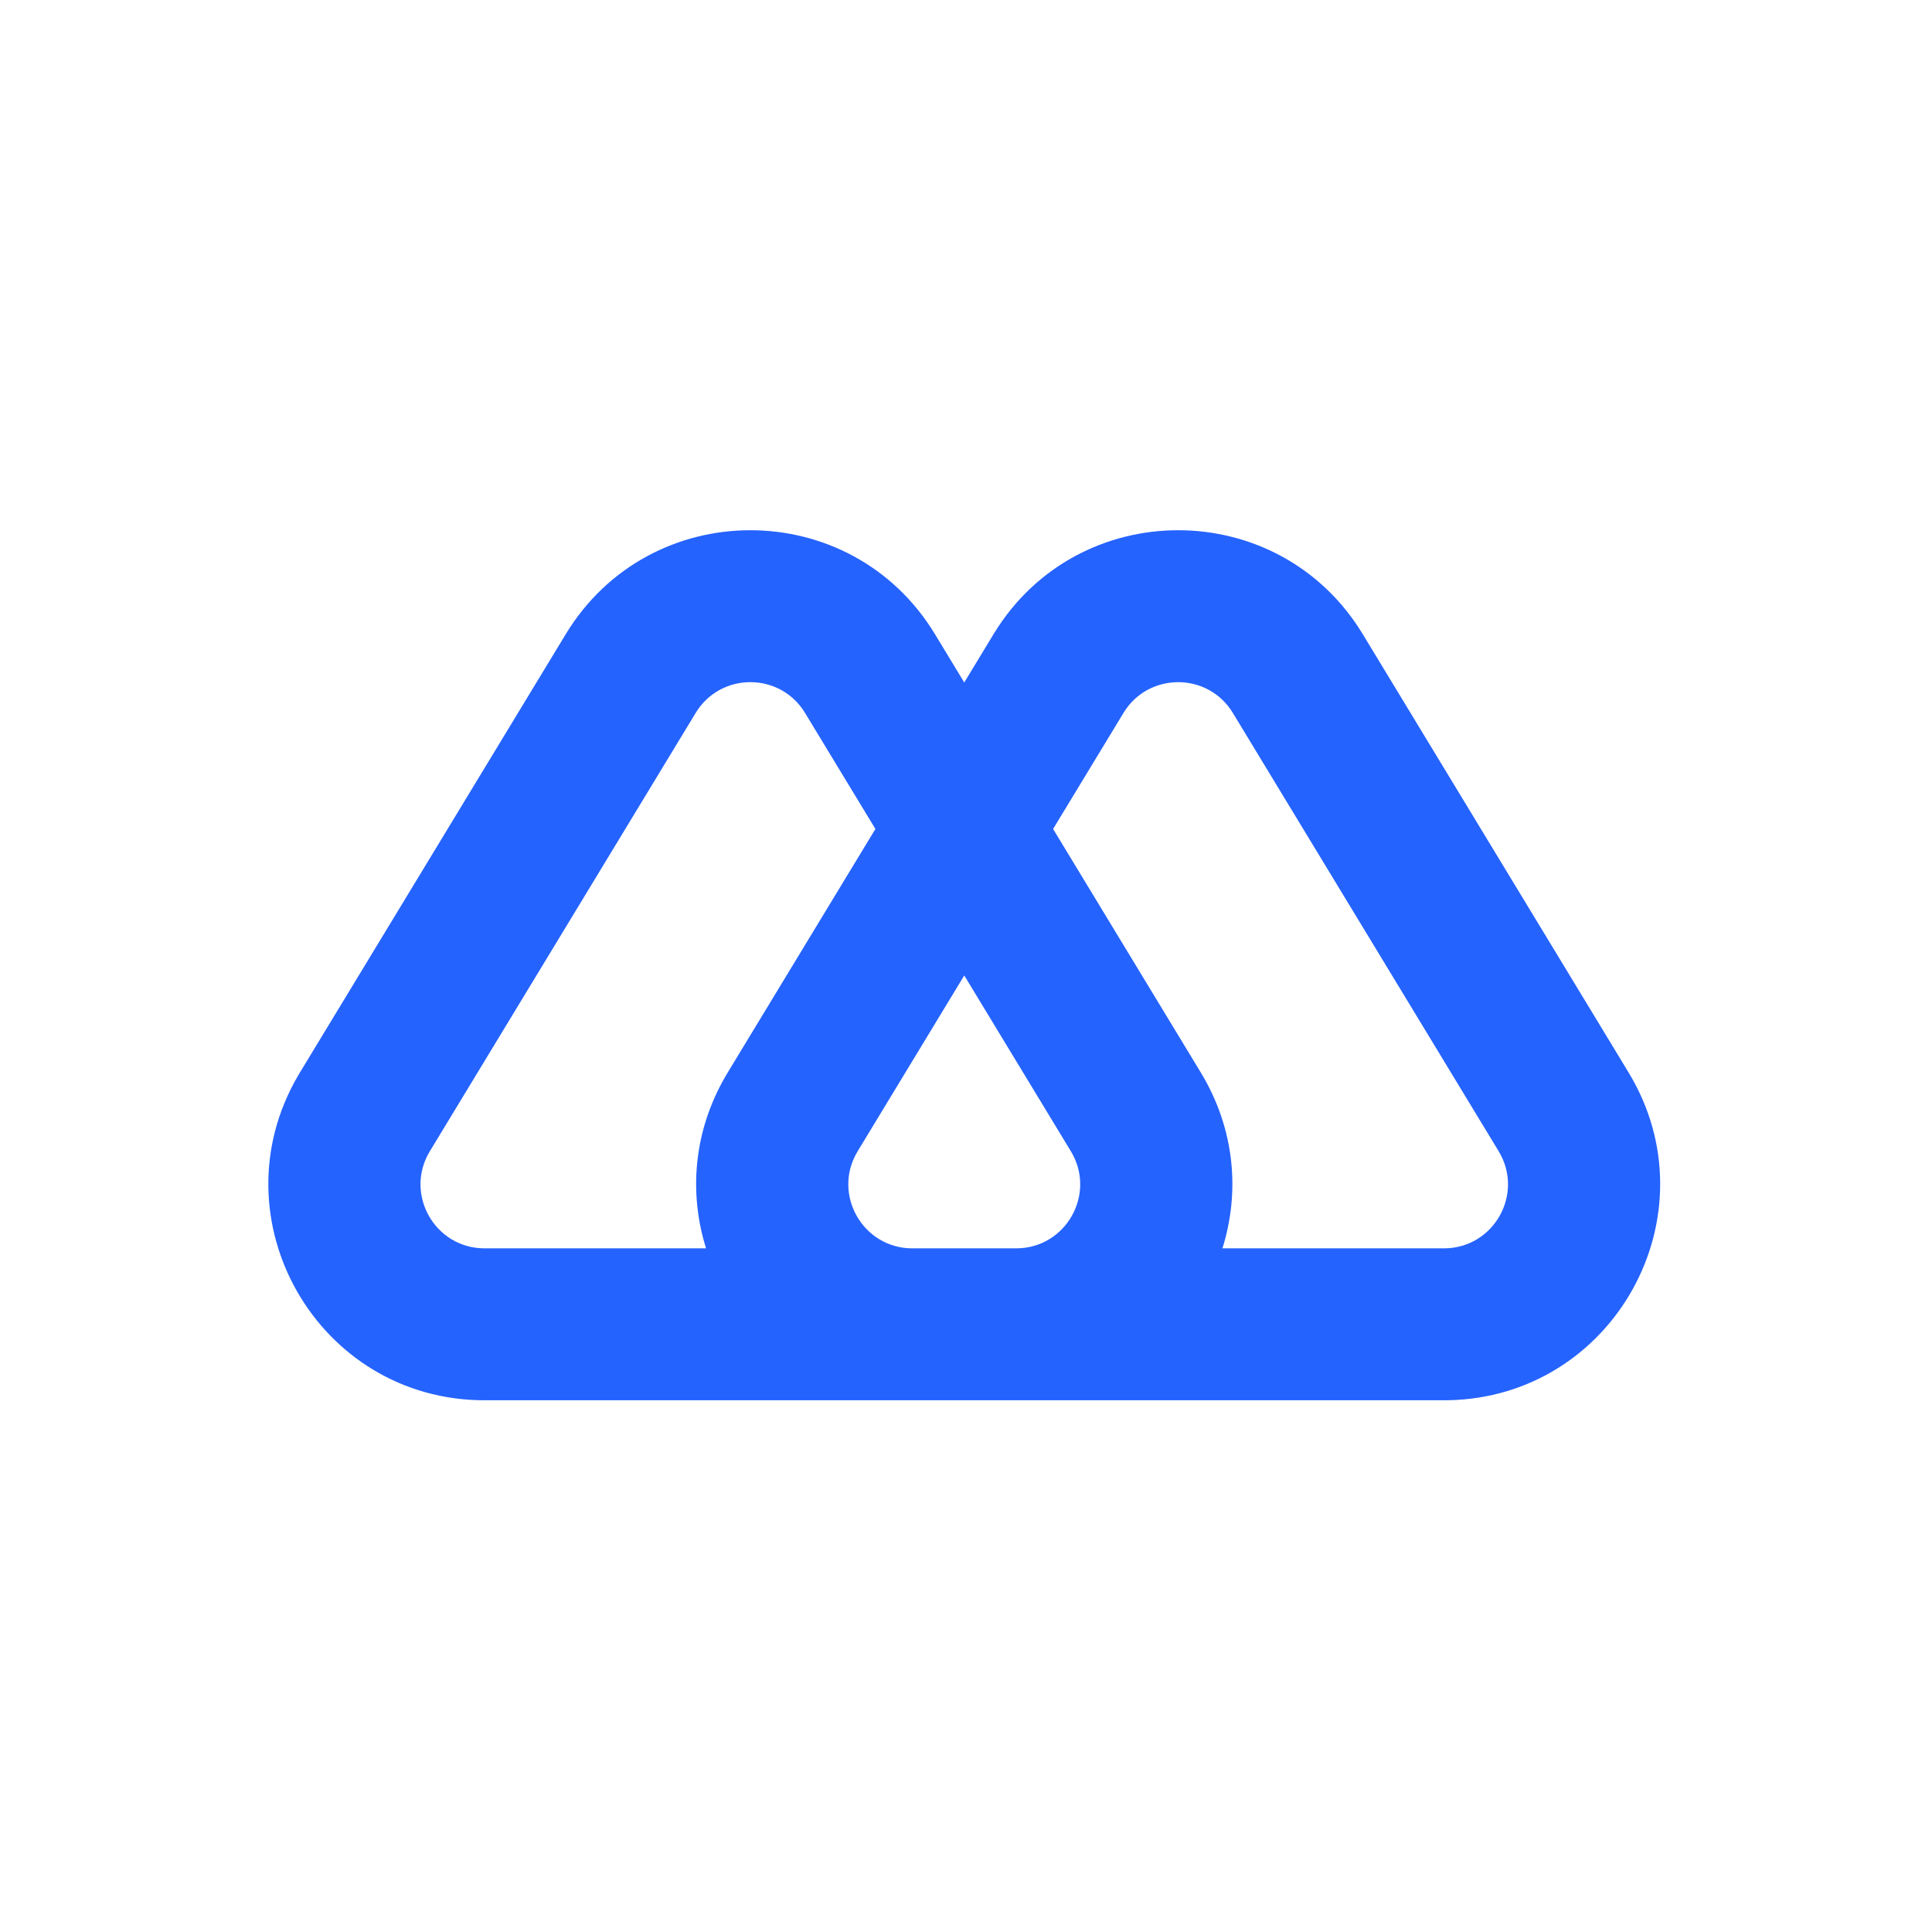
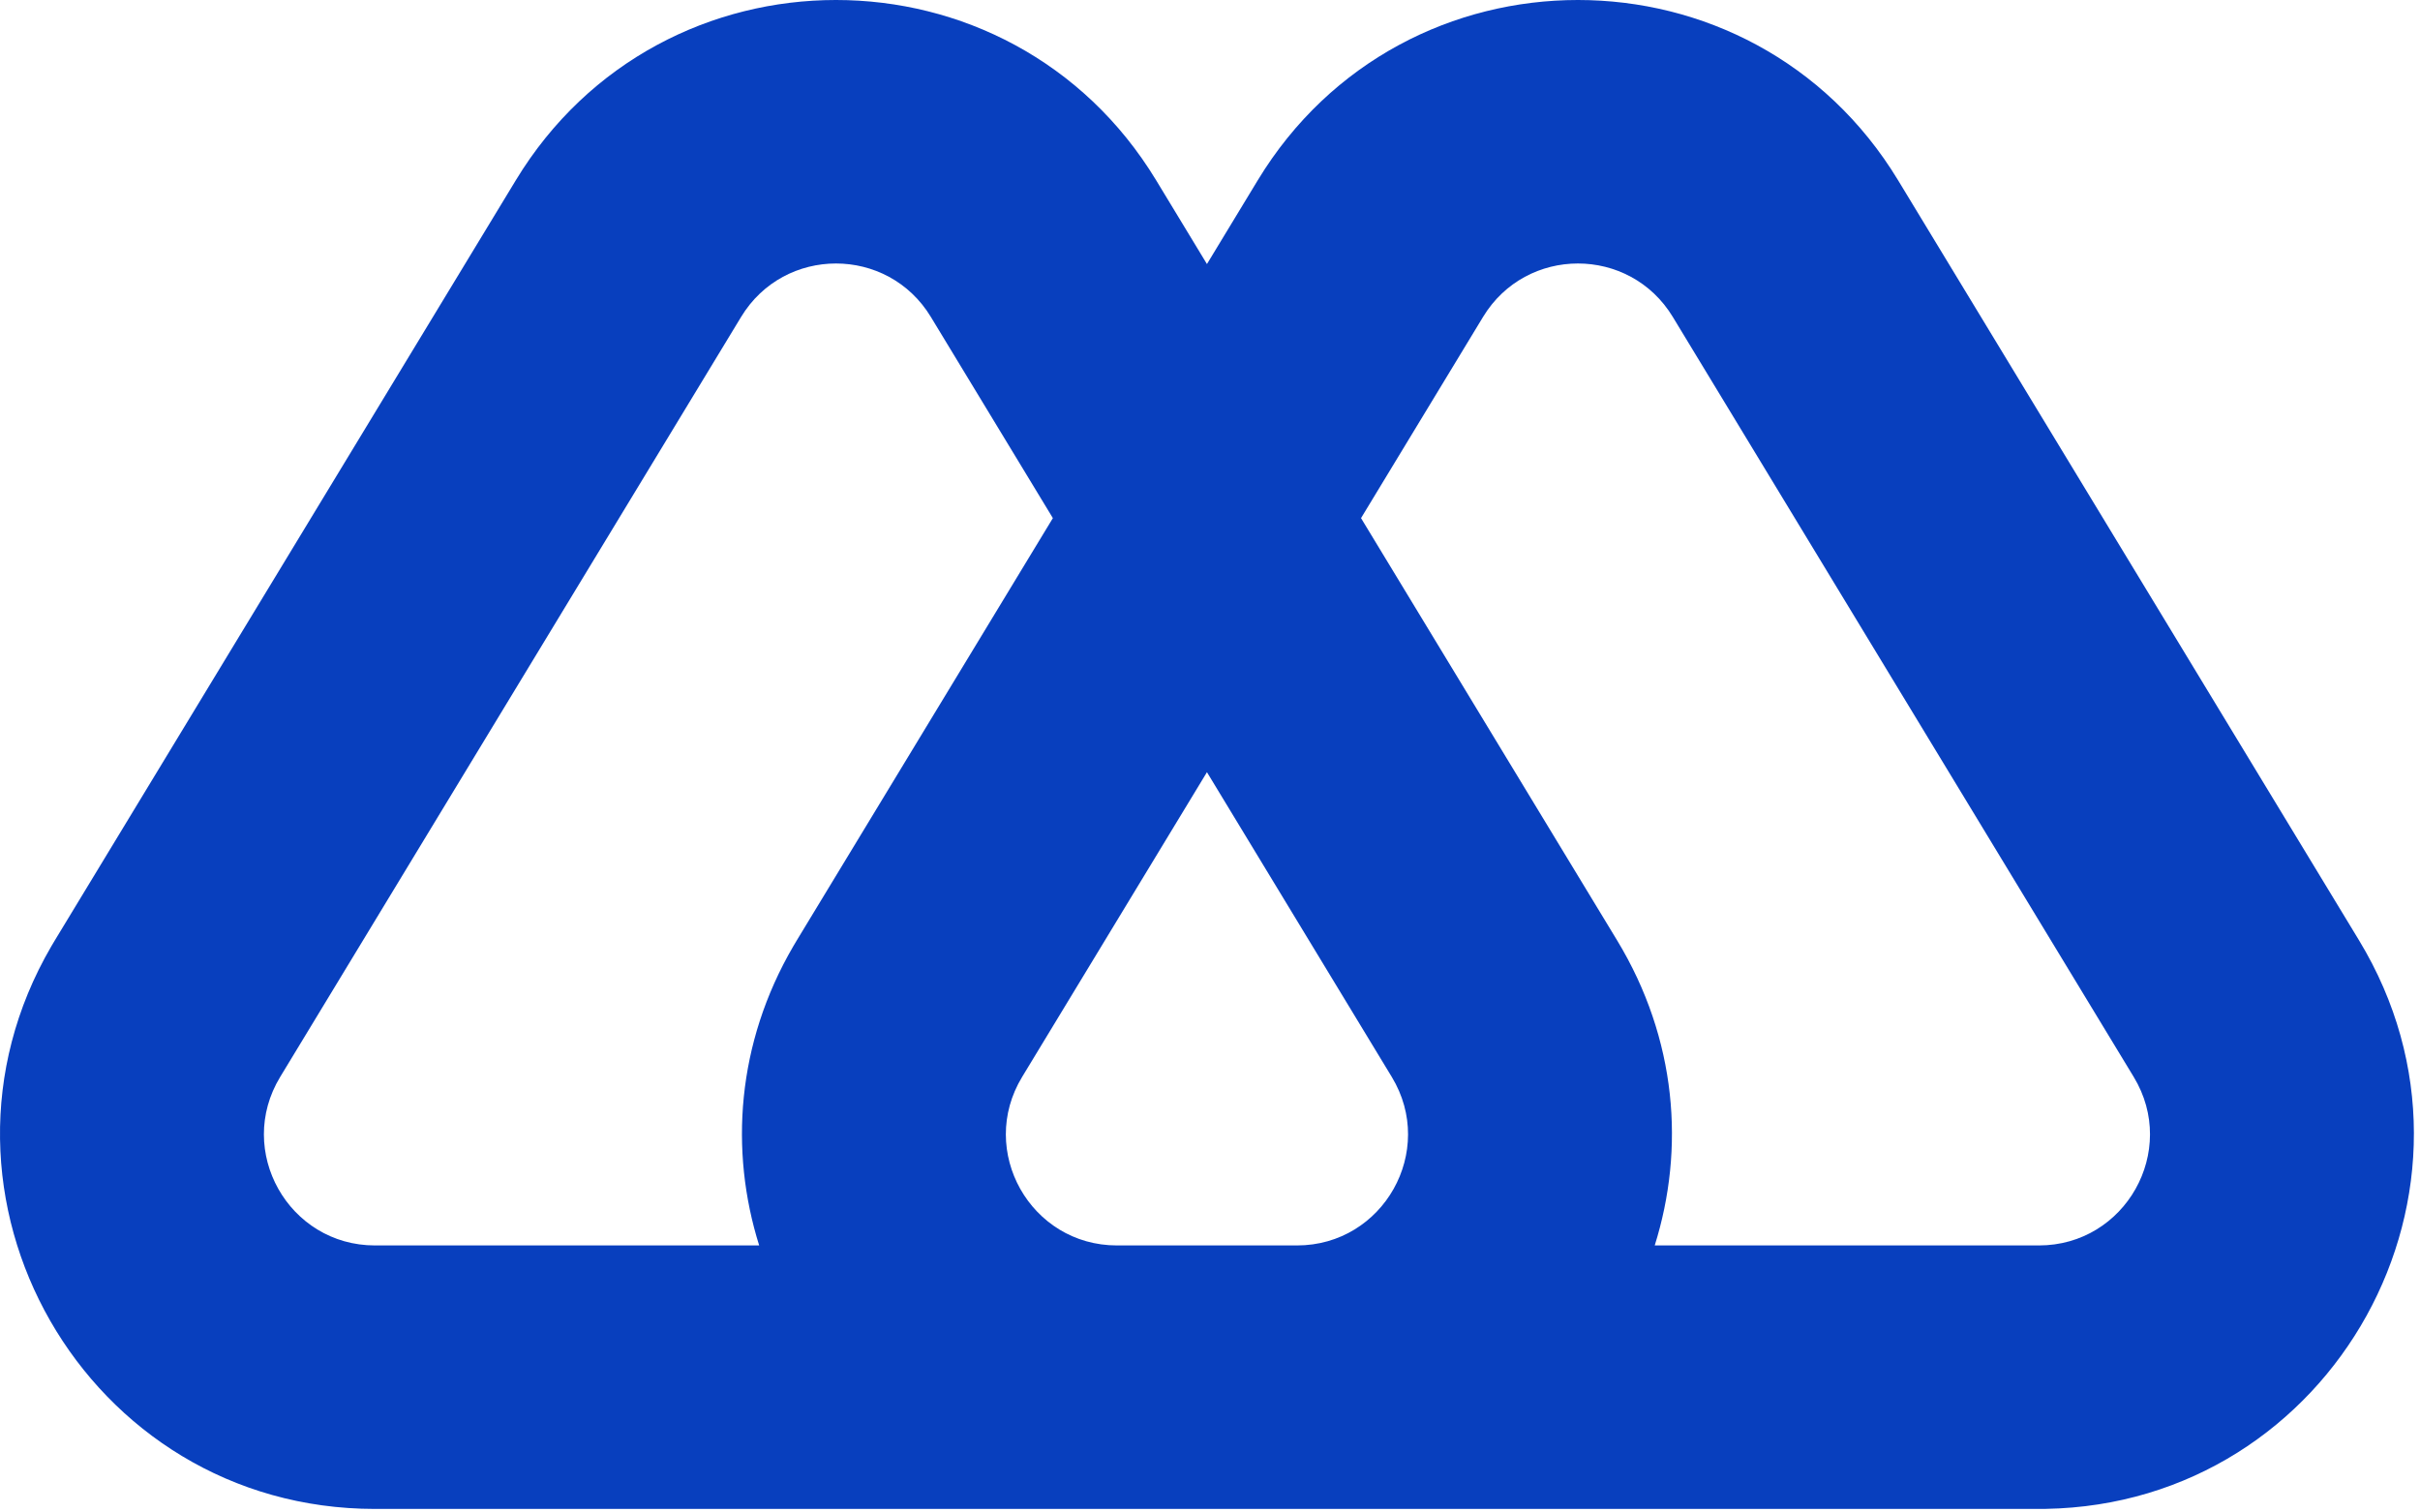
- <svg xmlns="http://www.w3.org/2000/svg" width="180" height="180" viewBox="0 0 180 180" fill="none">
-   <g transform="translate(25, 49.4) scale(0.3725)">
-     <path fill-rule="evenodd" clip-rule="evenodd" d="M233.209 135.611L196.281 74.721L213.88 45.703C220.109 35.432 235.012 35.432 241.241 45.703L307.718 155.317C314.184 165.979 306.507 179.613 294.037 179.613H238.636C243.009 165.695 241.854 149.867 233.209 135.611ZM174.06 38.08L166.733 25.998C145.711 -8.666 95.41 -8.666 74.387 25.998L7.912 135.611L7.409 136.457C-13.507 172.315 12.324 217.613 54.084 217.613H161.084H187.037L188.02 217.605L294.037 217.613L295.02 217.605C336.527 216.895 361.863 171.318 340.209 135.611L273.733 25.998C252.711 -8.666 202.41 -8.666 181.387 25.998L174.06 38.08ZM151.839 74.721L134.241 45.703C128.012 35.432 113.109 35.432 106.88 45.703L40.403 155.317C33.936 165.98 41.613 179.613 54.084 179.613H109.484C105.197 165.97 106.223 150.49 114.409 136.457L114.912 135.611L151.839 74.721ZM147.403 155.317L174.06 111.361L200.718 155.317C207.184 165.979 199.507 179.613 187.037 179.613H161.084C148.613 179.613 140.936 165.98 147.403 155.317Z" fill="#2563FF" />
-   </g>
+ <svg xmlns="http://www.w3.org/2000/svg" width="349" height="218" viewBox="0 0 349 218" fill="none">
+   <path fill-rule="evenodd" clip-rule="evenodd" d="M233.209 135.611L196.281 74.721L213.88 45.703C220.109 35.432 235.012 35.432 241.241 45.703L307.718 155.317C314.184 165.979 306.507 179.613 294.037 179.613H238.636C243.009 165.695 241.854 149.867 233.209 135.611ZM174.06 38.08L166.733 25.998C145.711 -8.666 95.41 -8.666 74.387 25.998L7.912 135.611L7.409 136.457C-13.507 172.315 12.324 217.613 54.084 217.613H161.084H187.037L188.02 217.605L294.037 217.613L295.02 217.605C336.527 216.895 361.863 171.318 340.209 135.611L273.733 25.998C252.711 -8.666 202.41 -8.666 181.387 25.998L174.06 38.08ZM151.839 74.721L134.241 45.703C128.012 35.432 113.109 35.432 106.88 45.703L40.403 155.317C33.936 165.98 41.613 179.613 54.084 179.613H109.484C105.197 165.97 106.223 150.49 114.409 136.457L114.912 135.611L151.839 74.721ZM147.403 155.317L174.06 111.361L200.718 155.317C207.184 165.979 199.507 179.613 187.037 179.613H161.084C148.613 179.613 140.936 165.98 147.403 155.317Z" fill="#083FBE" />
</svg>
